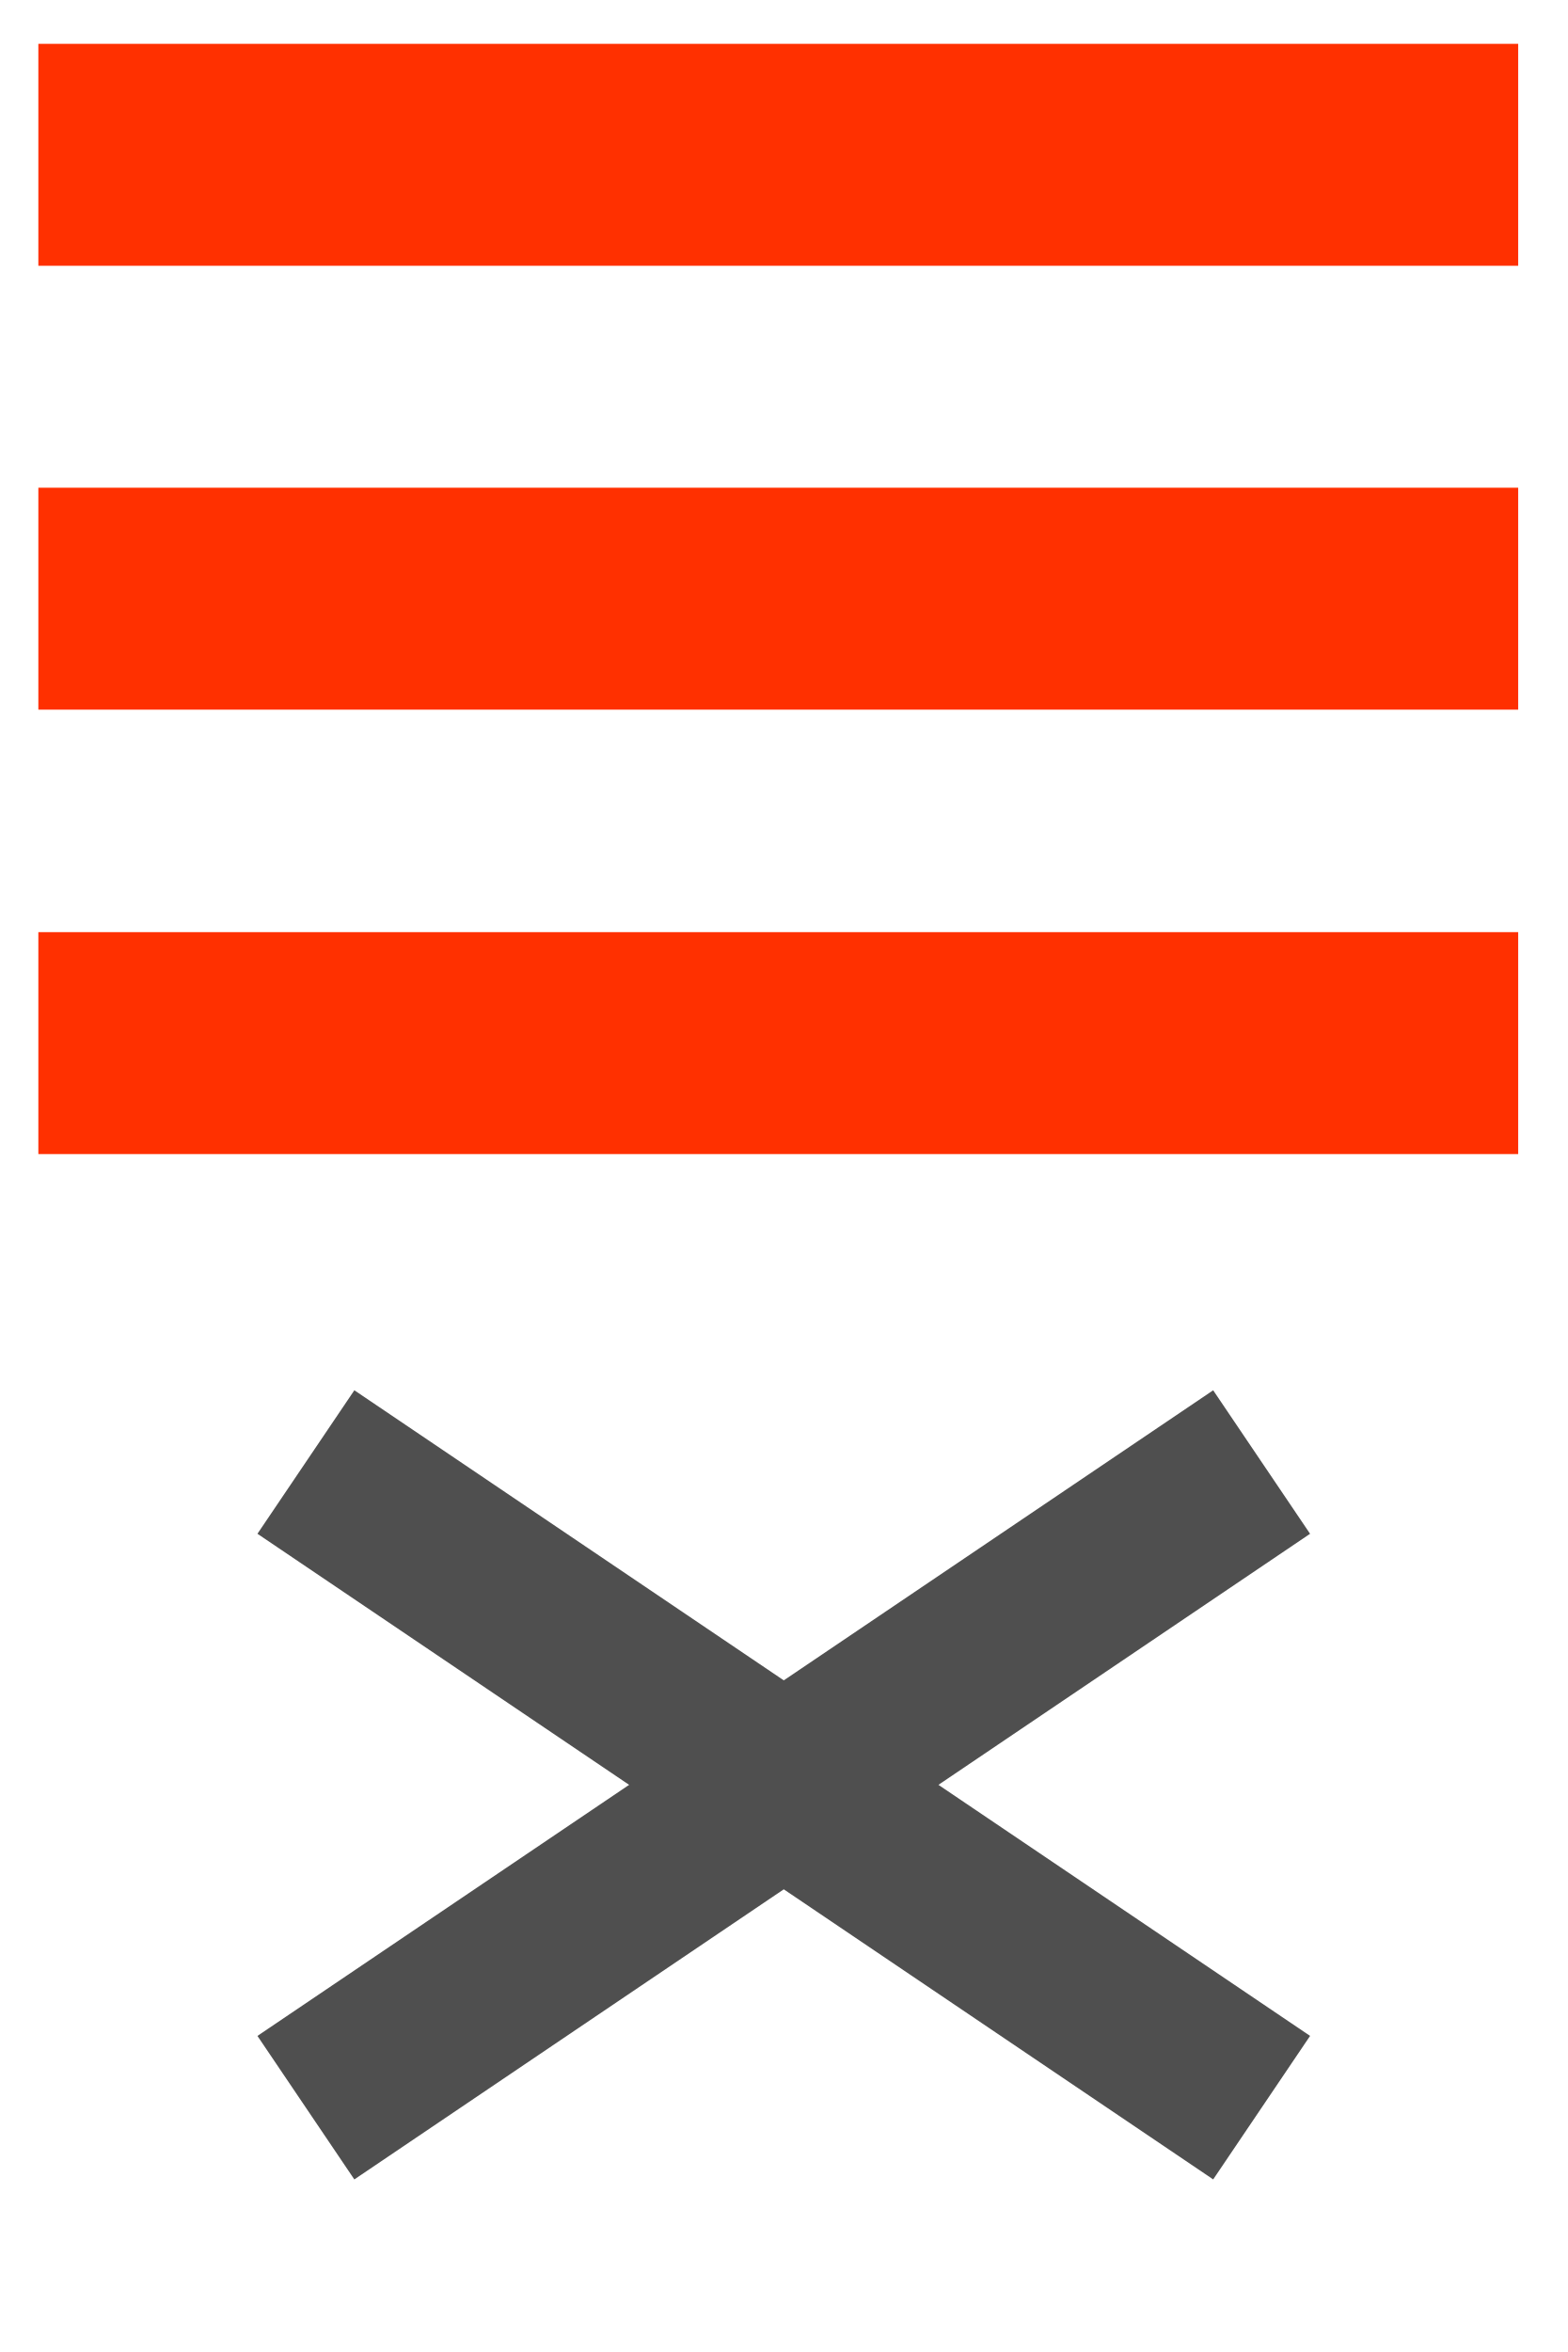
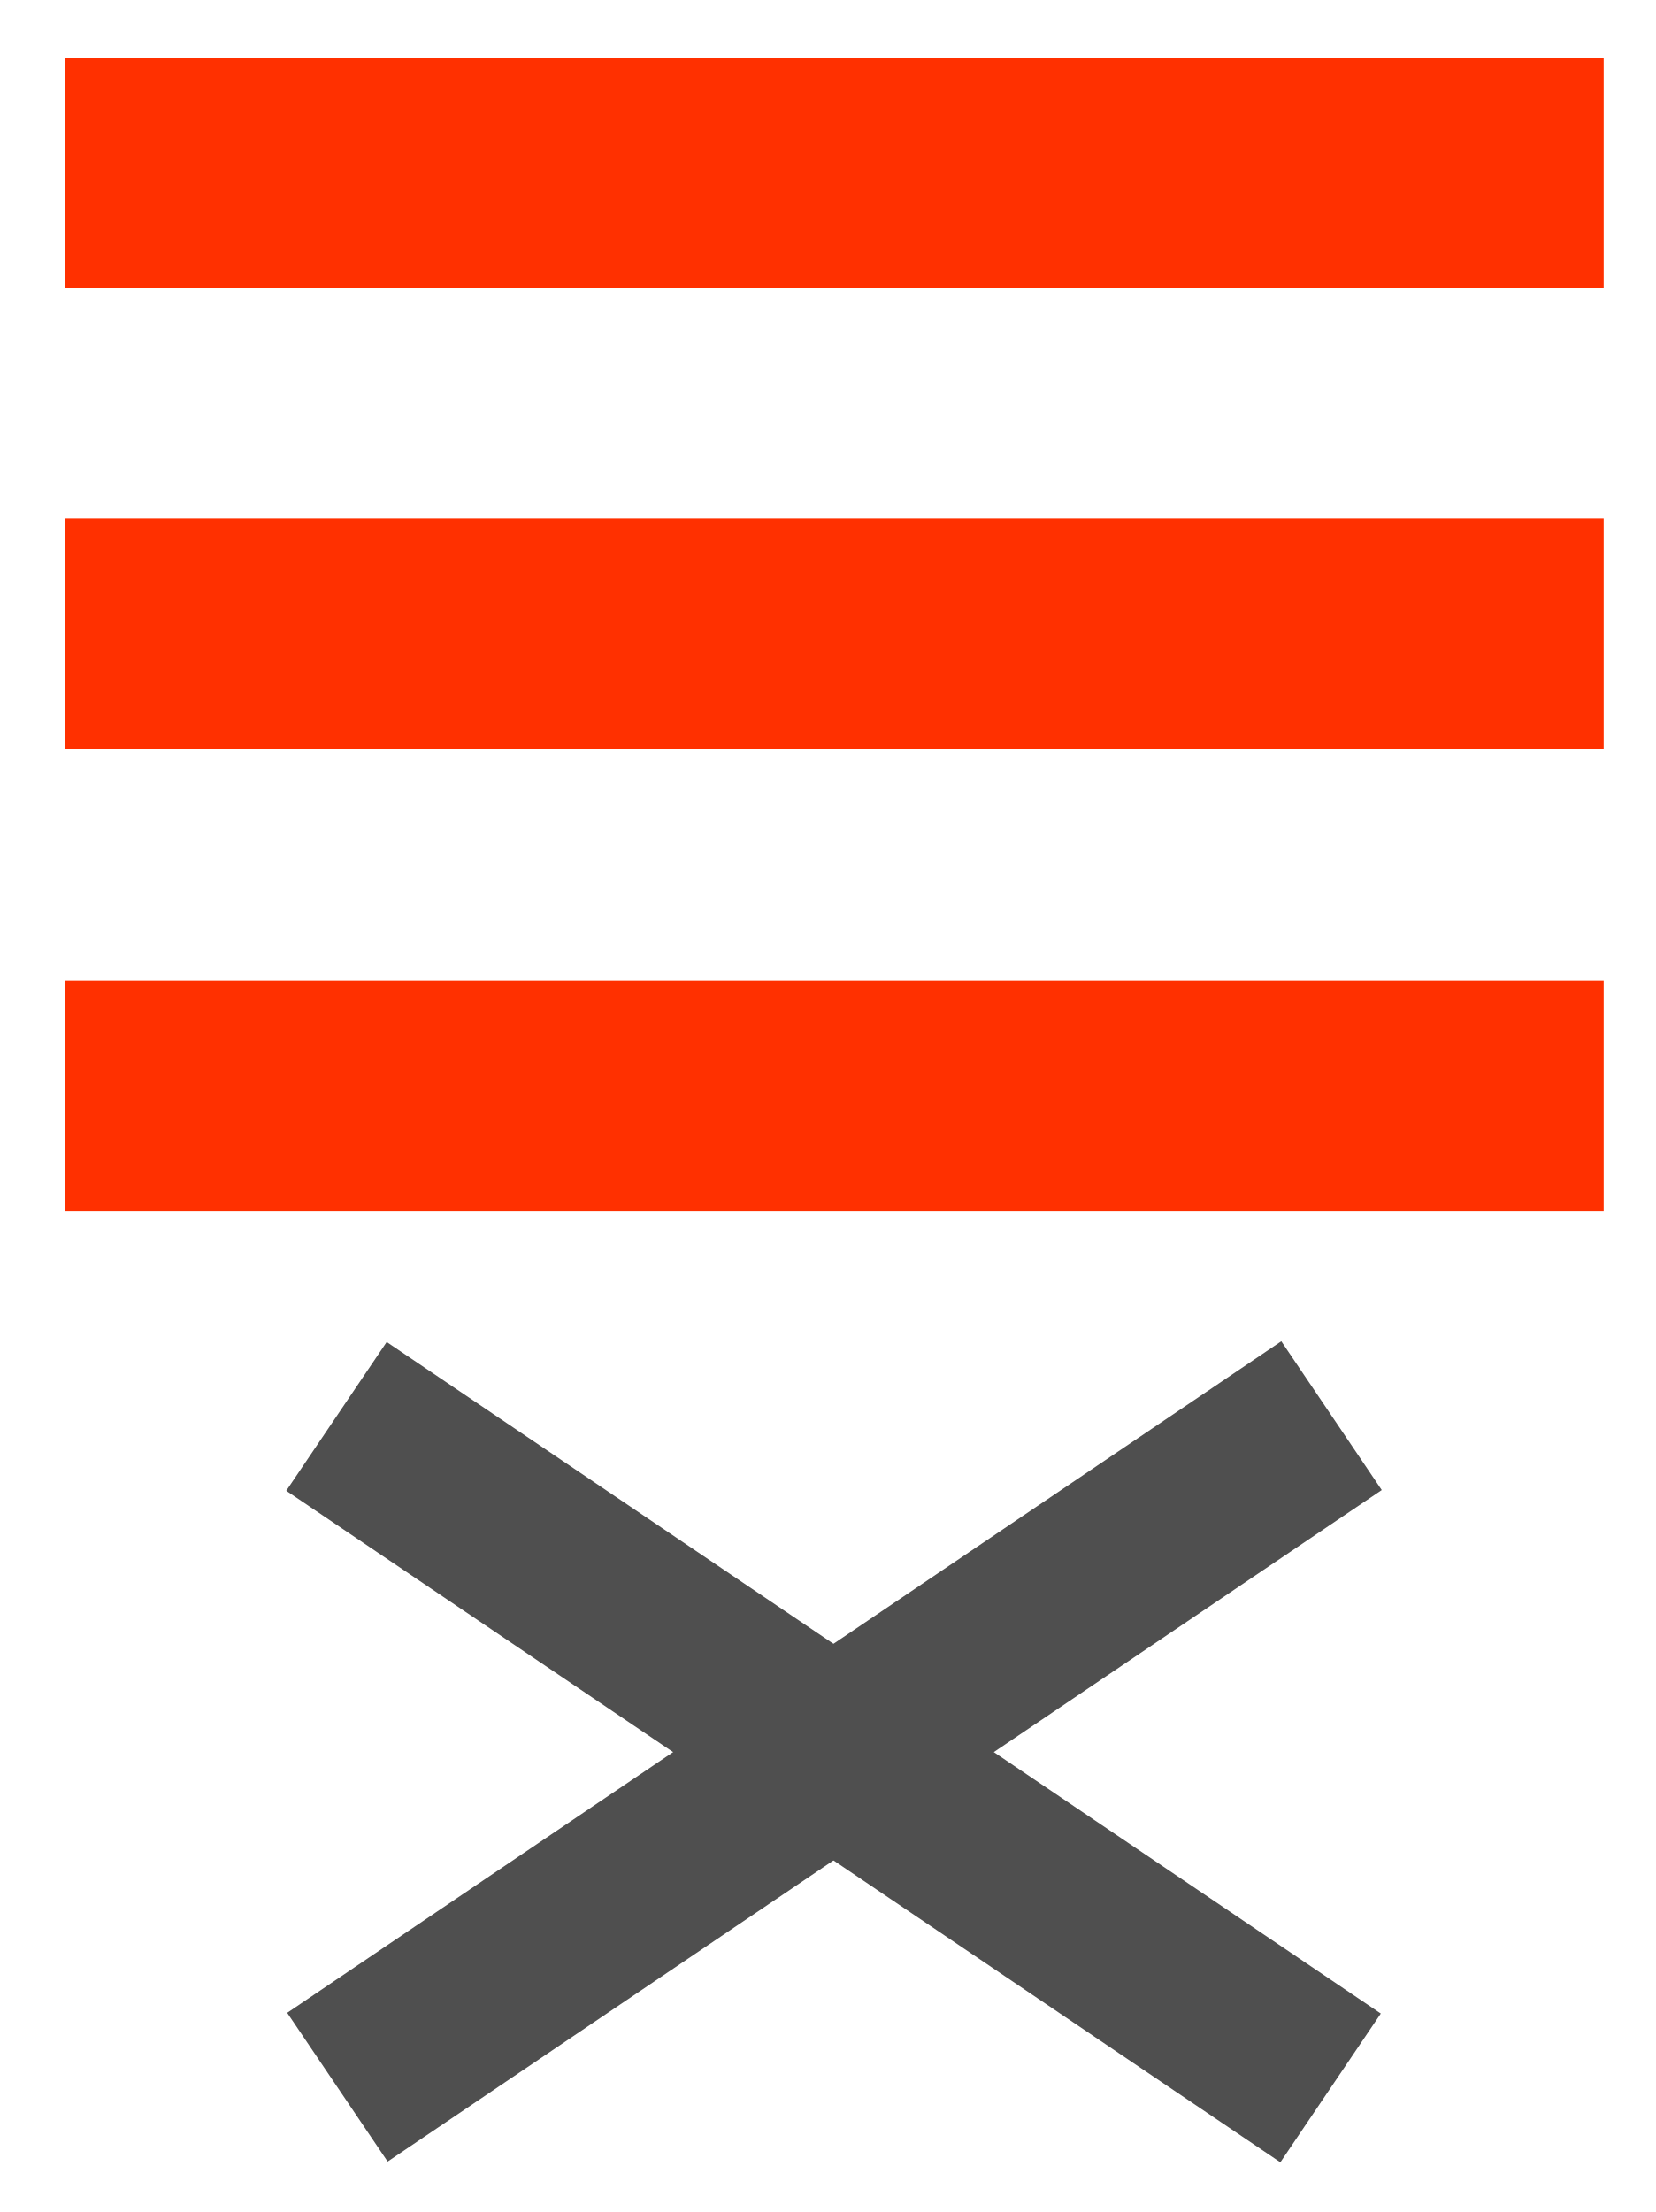
- <svg xmlns="http://www.w3.org/2000/svg" version="1.1" id="Layer_1" x="0px" y="0px" width="286.1px" height="429.2px" viewBox="-36 -34.2 286.1 429.2" enable-background="new -36 -34.2 286.1 429.2" xml:space="preserve">
-   <rect x="-29" y="54.8" fill="#FF3000" width="270.1" height="40.5" />
-   <rect x="-29" y="-26.2" fill="#FF3000" width="270.1" height="40.5" />
-   <rect x="-29" y="135.9" fill="#FF3000" width="270.1" height="40.5" />
-   <rect x="1.8" y="275.7" transform="matrix(0.8287 0.5597 -0.5597 0.8287 181.4933 -9.9799)" fill="#4F4F4F" width="210.5" height="31.6" />
-   <rect x="1.8" y="275.7" transform="matrix(-0.8287 0.5597 -0.5597 -0.8287 358.9153 473.1562)" fill="#4F4F4F" width="210.5" height="31.6" />
+ <svg xmlns="http://www.w3.org/2000/svg" version="1.1" id="Layer_1" x="0px" y="0px" width="143px" height="191px" viewBox="-91 289.8 143 191" enable-background="new -91 289.8 143 191" xml:space="preserve">
+   <rect x="-85.4" y="334.6" fill="#FF3000" width="132.9" height="19.9" />
+   <rect x="-85.4" y="294.8" fill="#FF3000" width="132.9" height="19.9" />
+   <rect x="-85.4" y="374.5" fill="#FF3000" width="132.9" height="19.9" />
+   <rect x="-70.7" y="433.3" transform="matrix(-0.8287 -0.5597 0.5597 -0.8287 -281.5307 796.0128)" fill="#4F4F4F" width="103.6" height="15.5" />
+   <rect x="-70.7" y="433.3" transform="matrix(0.8287 -0.5597 0.5597 0.8287 -250.1242 64.9541)" fill="#4F4F4F" width="103.6" height="15.5" />
</svg>
